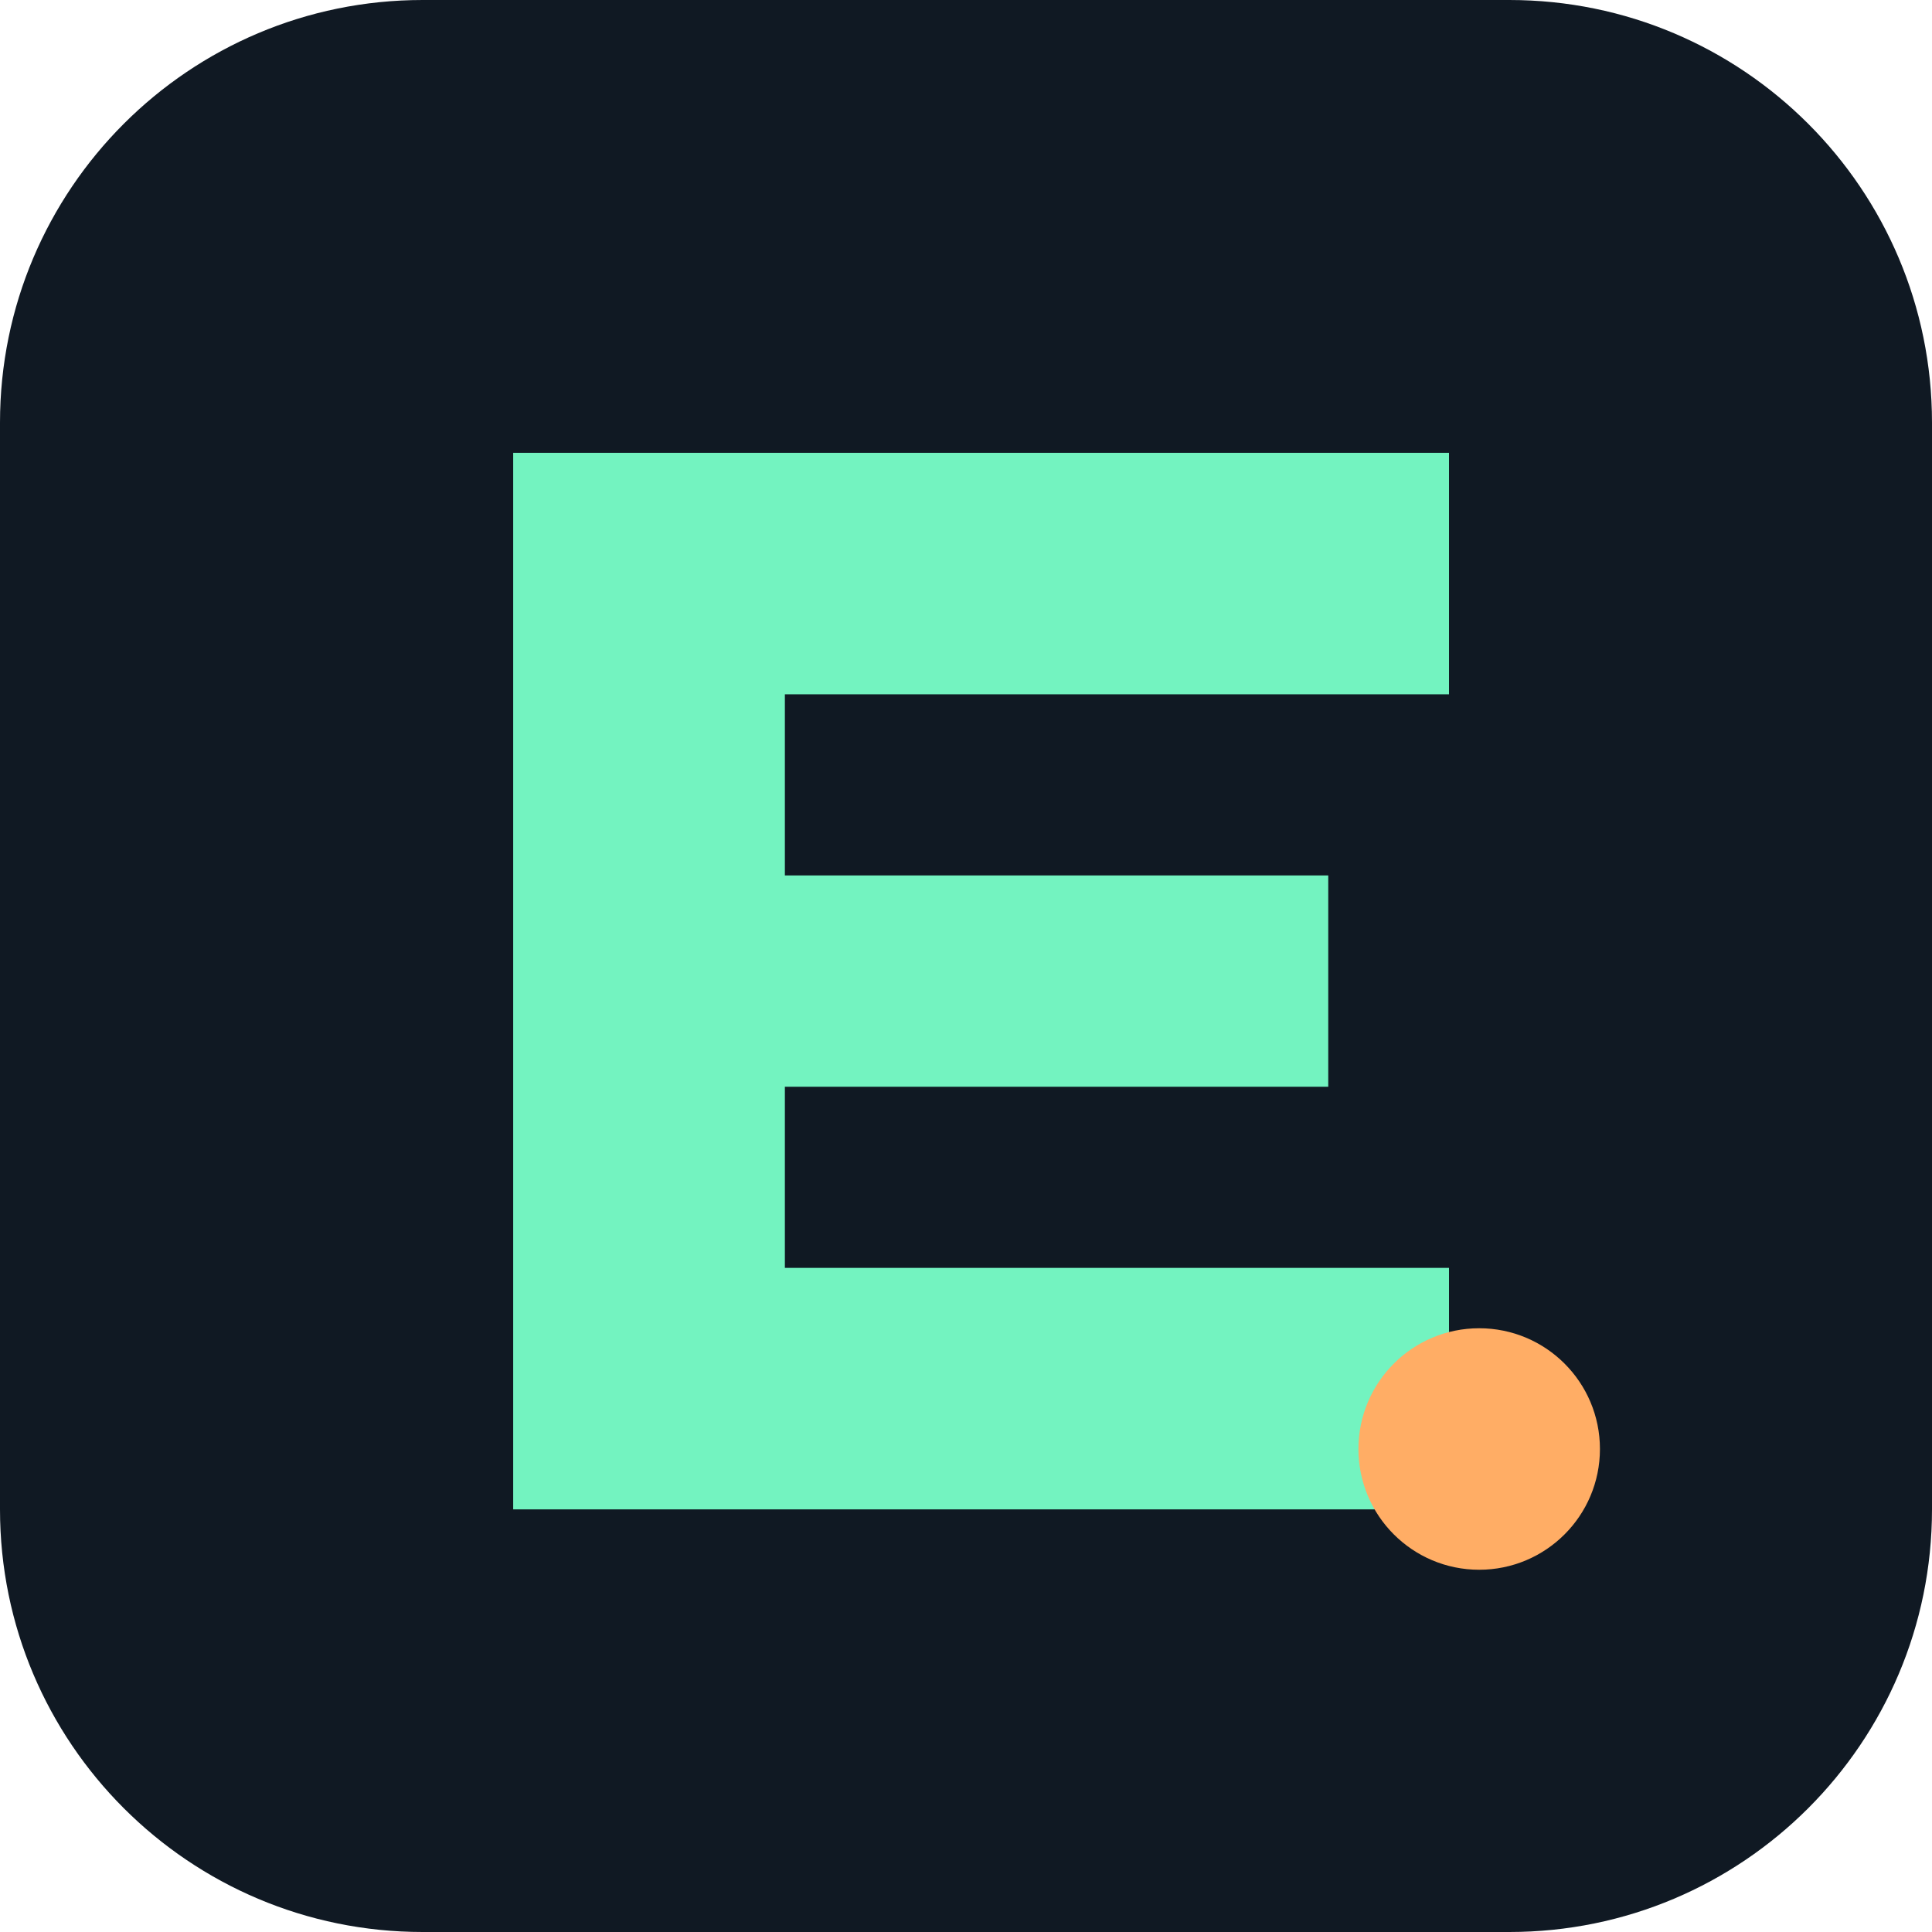
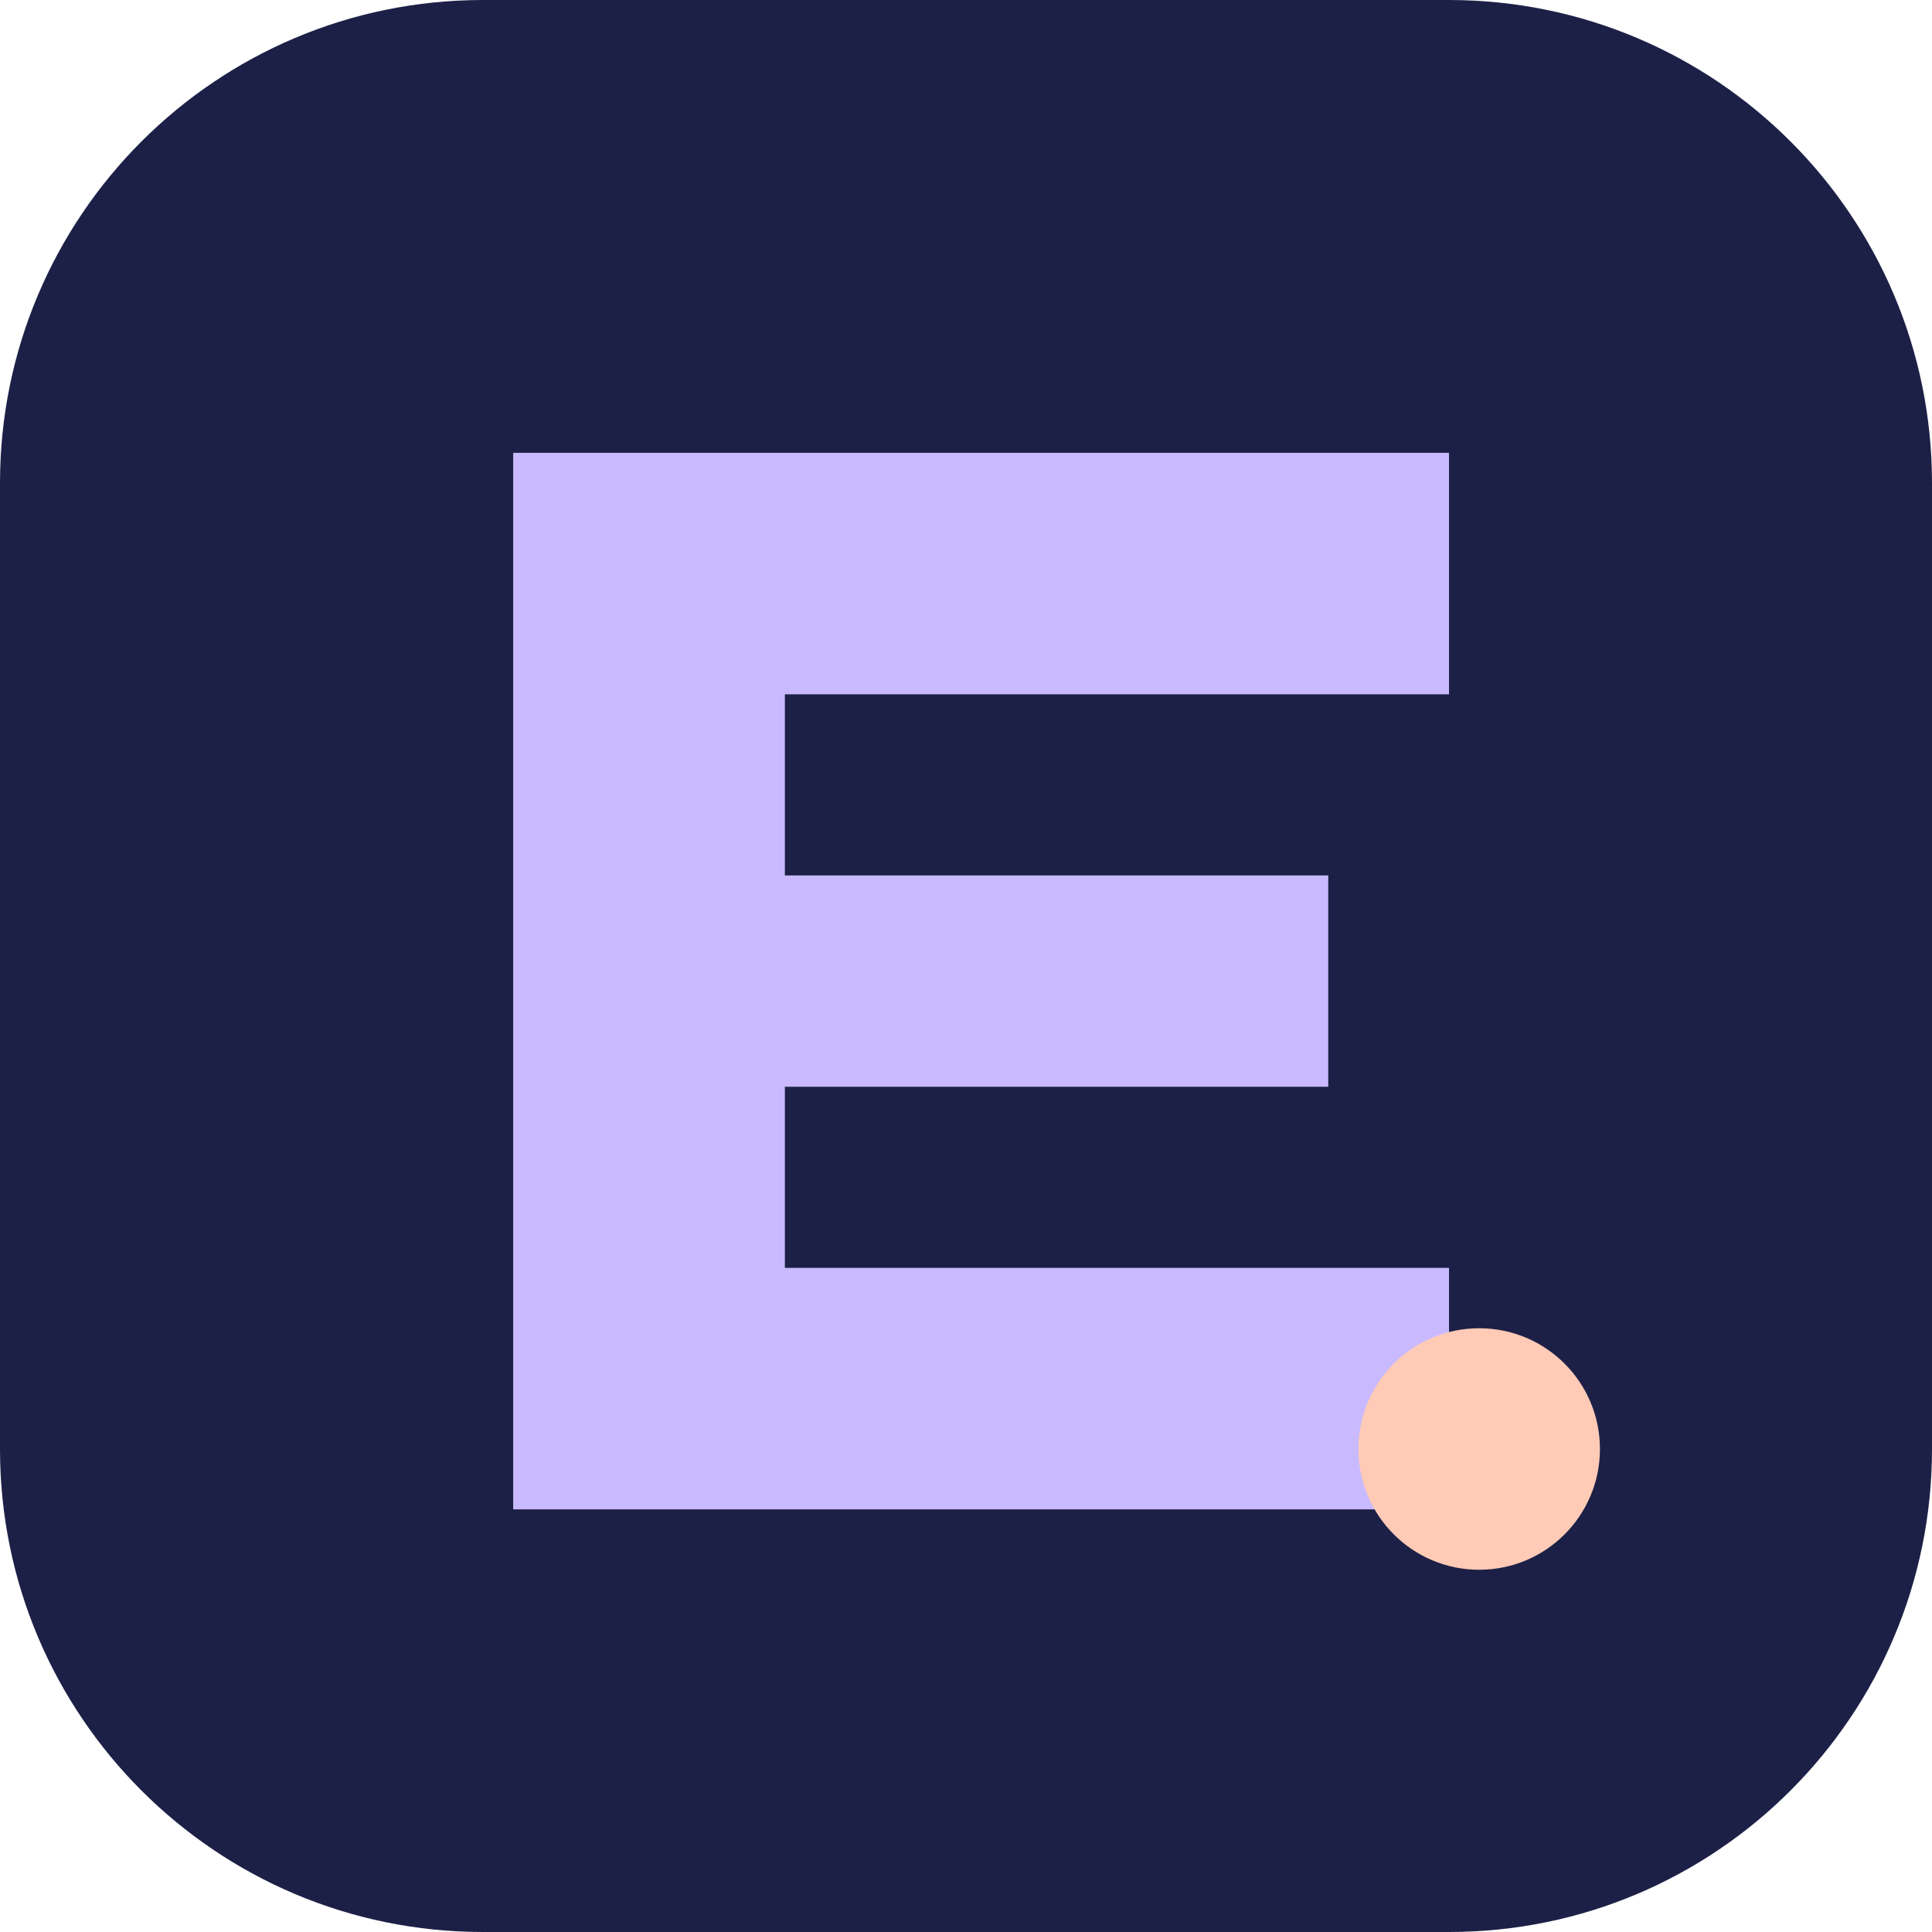
<svg xmlns="http://www.w3.org/2000/svg" viewBox="0 0 64 64">
-   <rect width="64" height="64" rx="14" fill="#101923" />
-   <path d="M17 15h31v8H26v6h18v7H26v6h22v8H17z" fill="#73f3c0" />
-   <circle cx="49" cy="48" r="4" fill="#ffad65" />
+   <rect width="64" height="64" rx="16" fill="#1d2046" />
+   <path d="M17 15h31v8H26v6h18v7H26v6h22v8H17z" fill="#c9baff" />
+   <circle cx="49" cy="48" r="4" fill="#ffcbb6" />
</svg>
